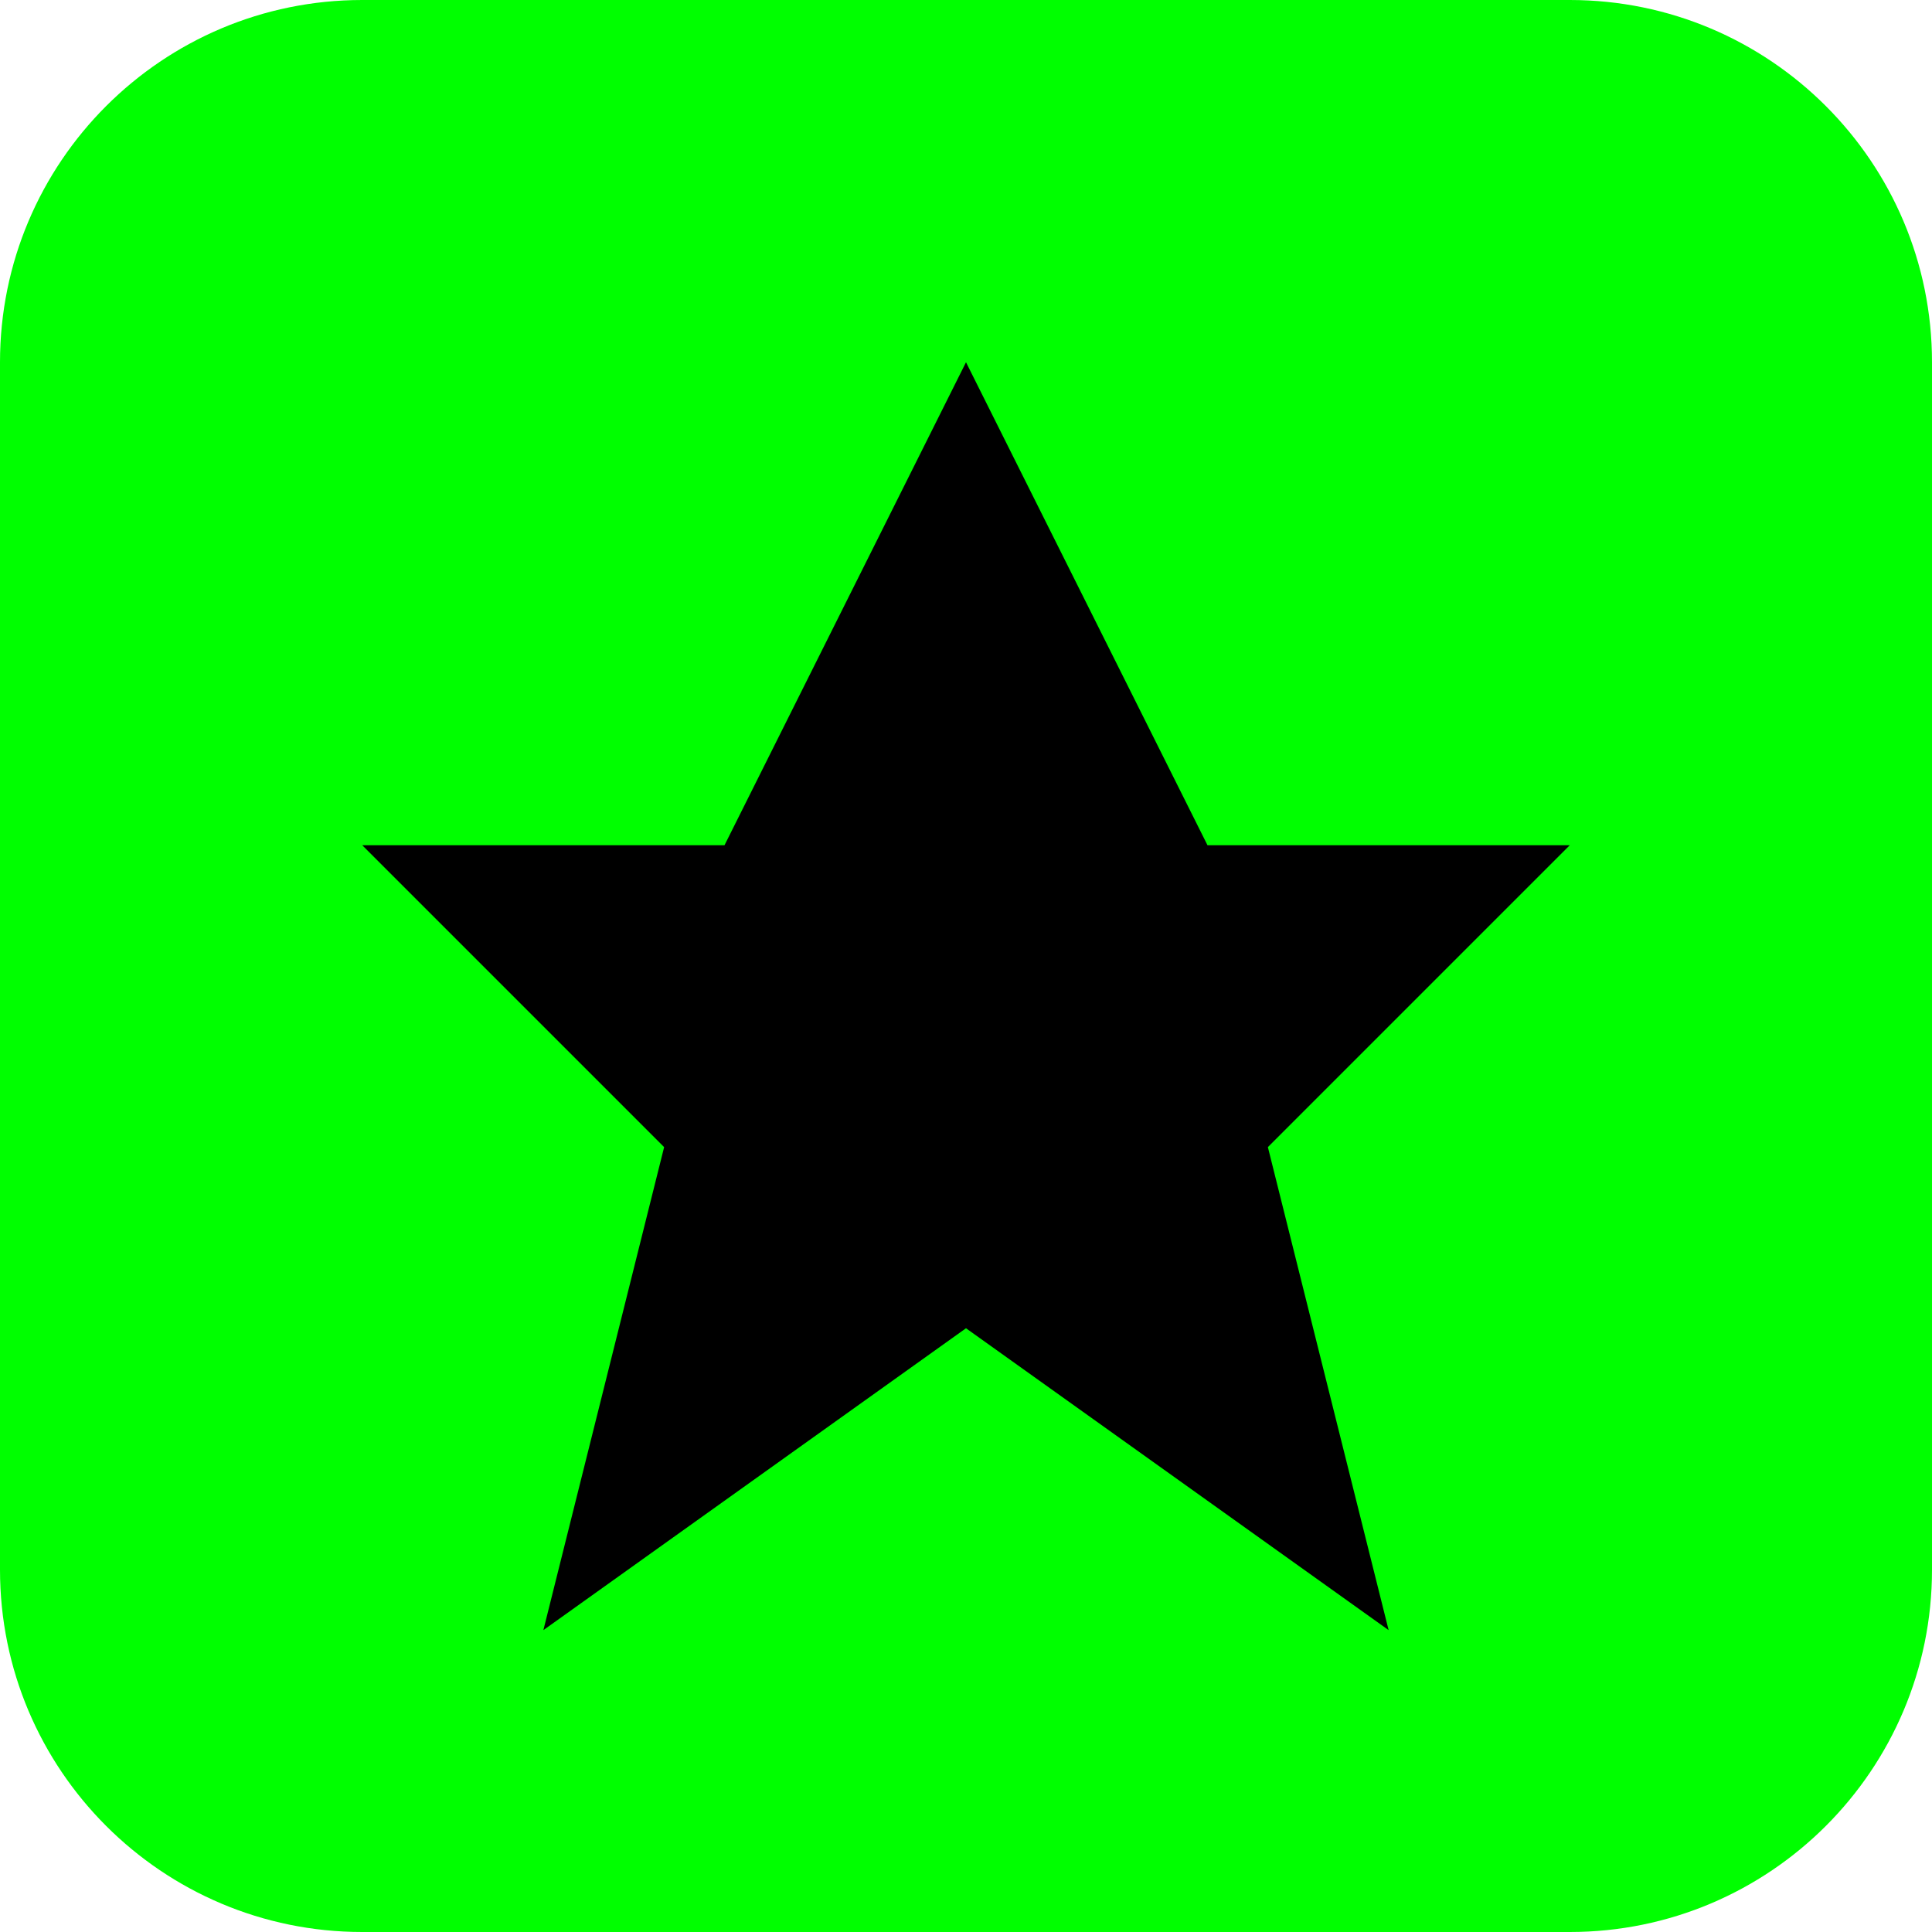
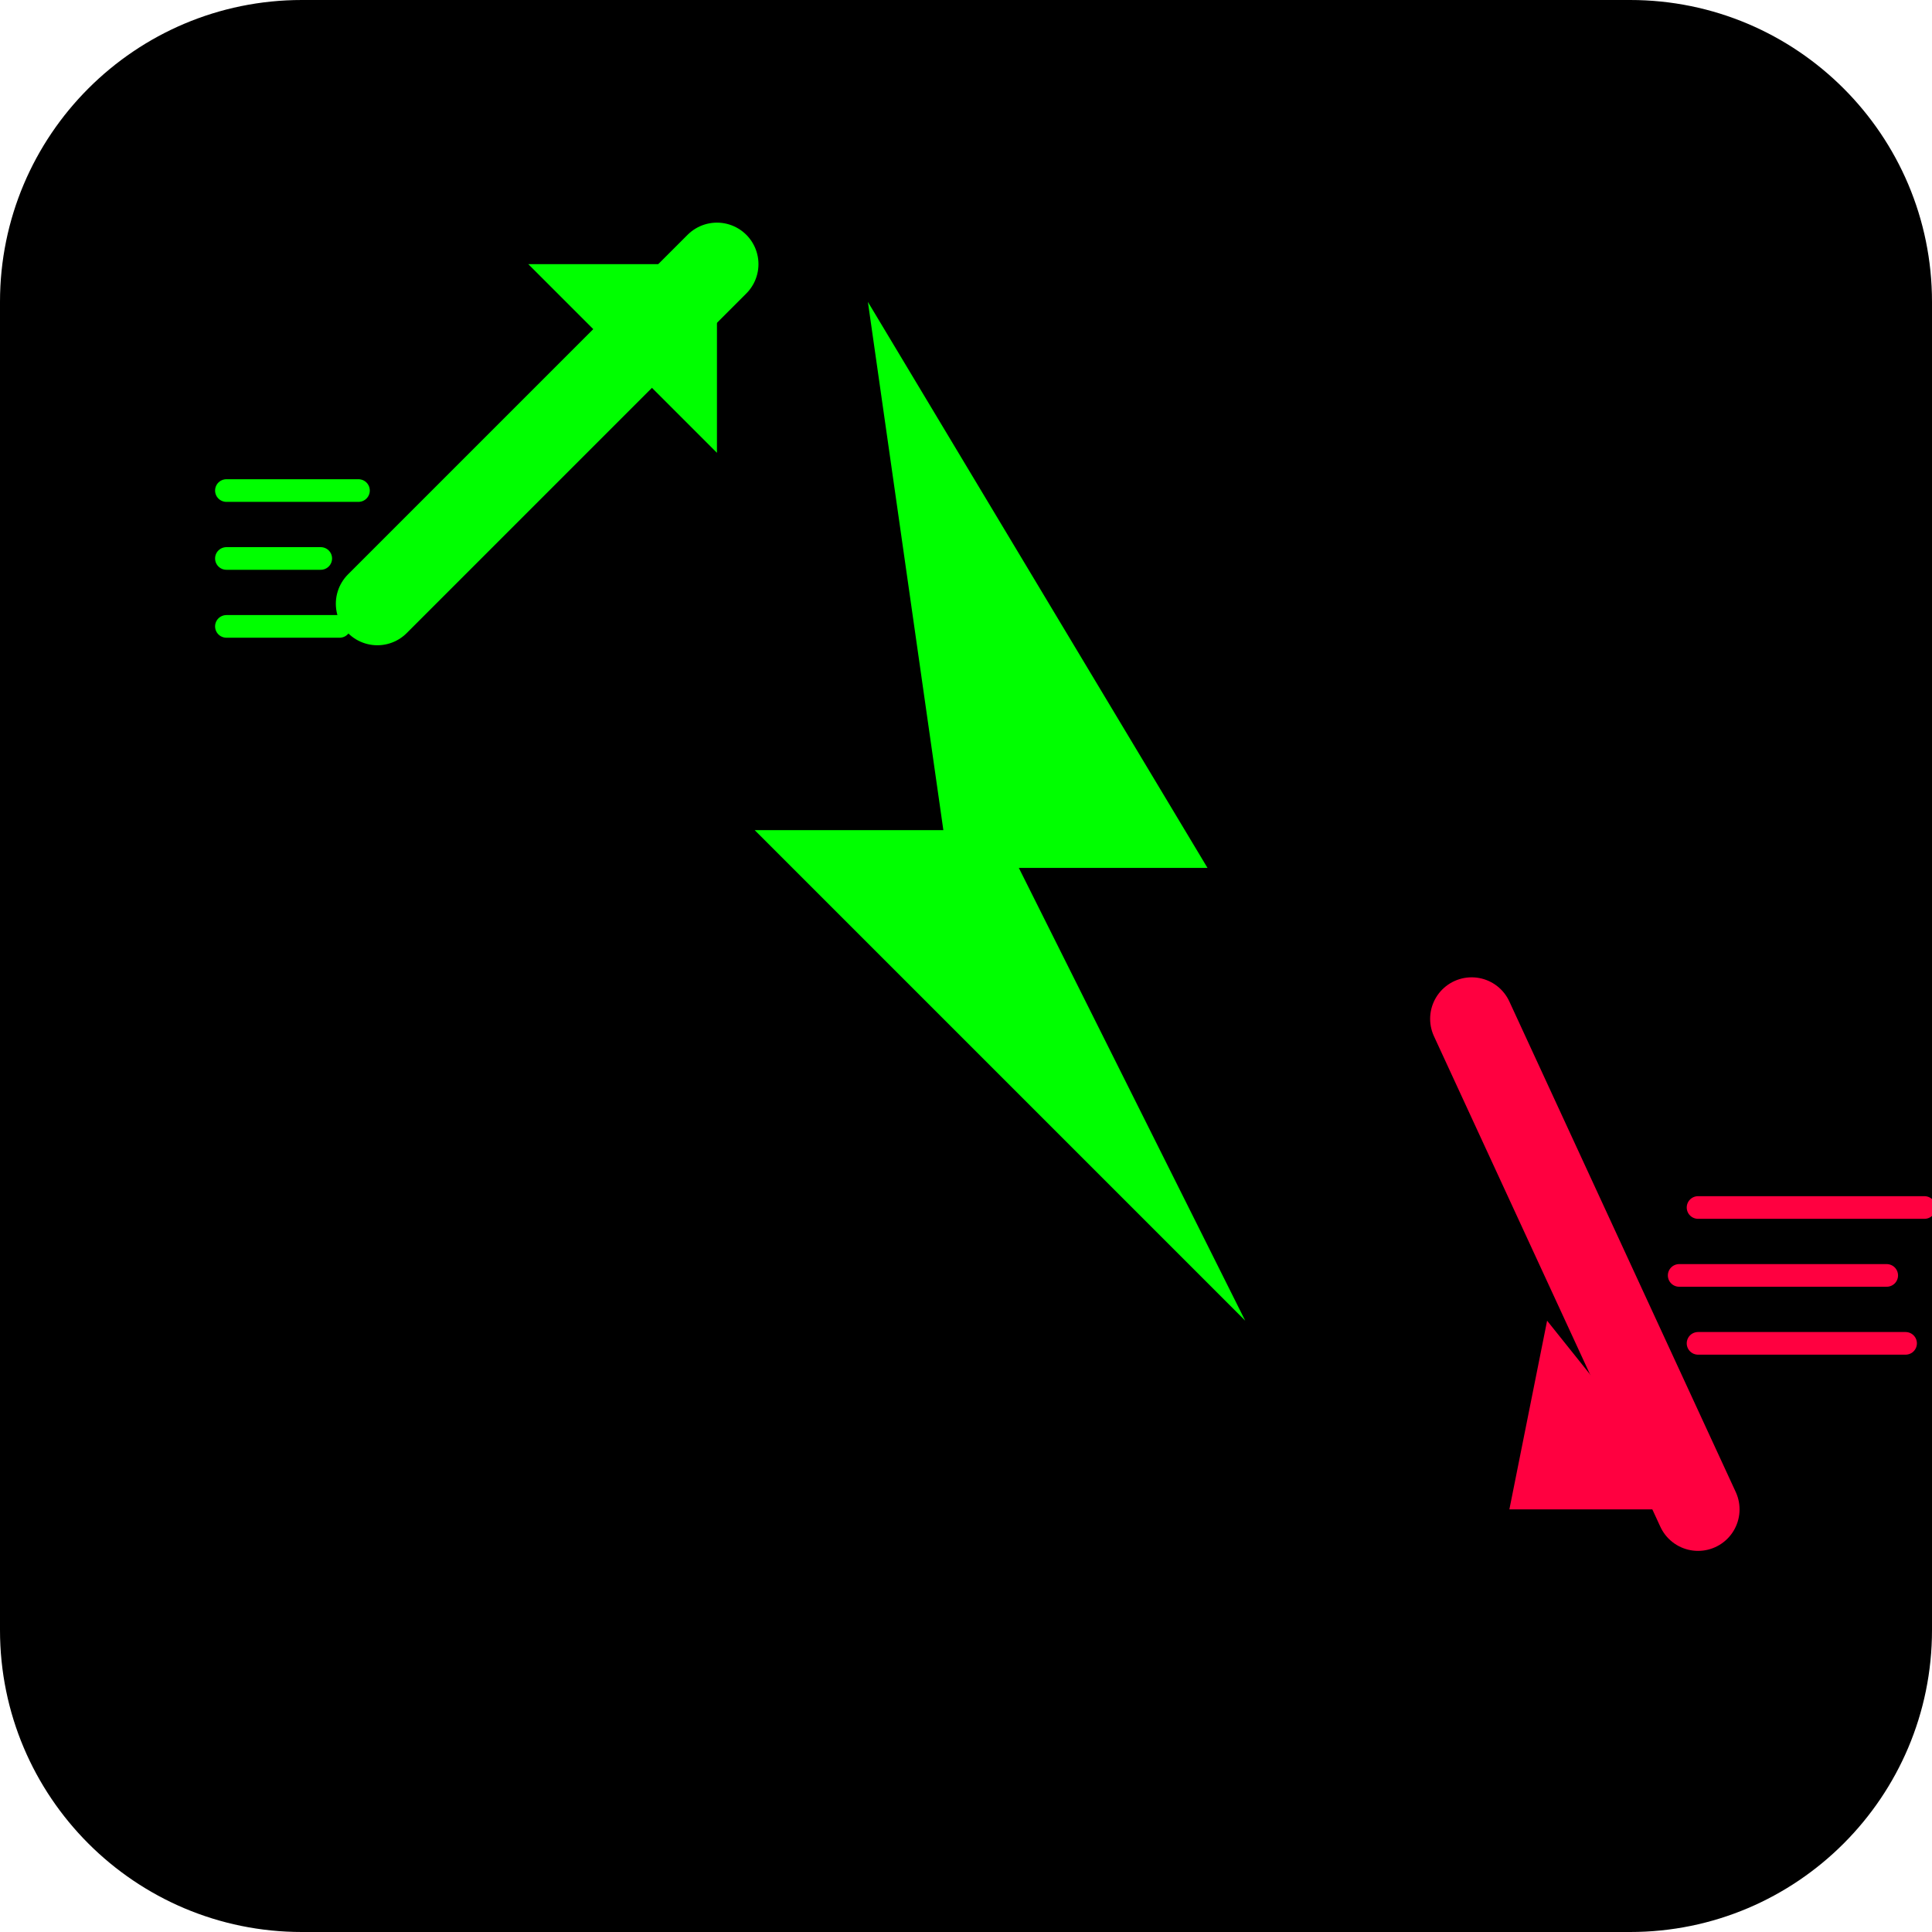
- <svg xmlns="http://www.w3.org/2000/svg" width="32" height="32" viewBox="0 0 32 32">
-   <rect width="32" height="32" rx="6" fill="#00ff00" />
-   <path d="M16 6 L20 14 L26 14 L21 19 L23 27 L16 22 L9 27 L11 19 L6 14 L12 14 Z" fill="#000000" />
+ <svg xmlns="http://www.w3.org/2000/svg" width="512" height="512" viewBox="0 0 512 512">
+   <rect width="512" height="512" rx="80" fill="#000000" />
+   <g transform="translate(60, 80)">
+     <line x1="0" y1="50" x2="35" y2="50" stroke="#00ff00" stroke-width="6" stroke-linecap="round" />
+     <line x1="0" y1="68" x2="25" y2="68" stroke="#00ff00" stroke-width="6" stroke-linecap="round" />
+     <line x1="0" y1="86" x2="30" y2="86" stroke="#00ff00" stroke-width="6" stroke-linecap="round" />
+     <path d="M 40 80 L 130 -10" stroke="#00ff00" stroke-width="22" stroke-linecap="round" />
+     <path d="M 80 -10 L 130 -10 L 130 40 Z" fill="#00ff00" />
+   </g>
+   <path d="M 230 80            L 320 230            L 270 230            L 330 350            L 200 220            L 250 220            Z" fill="#00ff00" />
+   <g transform="translate(390, 270)">
+     <line x1="120" y1="50" x2="60" y2="50" stroke="#ff0040" stroke-width="6" stroke-linecap="round" />
+     <line x1="110" y1="68" x2="55" y2="68" stroke="#ff0040" stroke-width="6" stroke-linecap="round" />
+     <line x1="115" y1="86" x2="60" y2="86" stroke="#ff0040" stroke-width="6" stroke-linecap="round" />
+     <path d="M 0 0 L 60 130" stroke="#ff0040" stroke-width="22" stroke-linecap="round" />
+     <path d="M 20 80 L 60 130 L 10 130 Z" fill="#ff0040" />
+   </g>
</svg>
